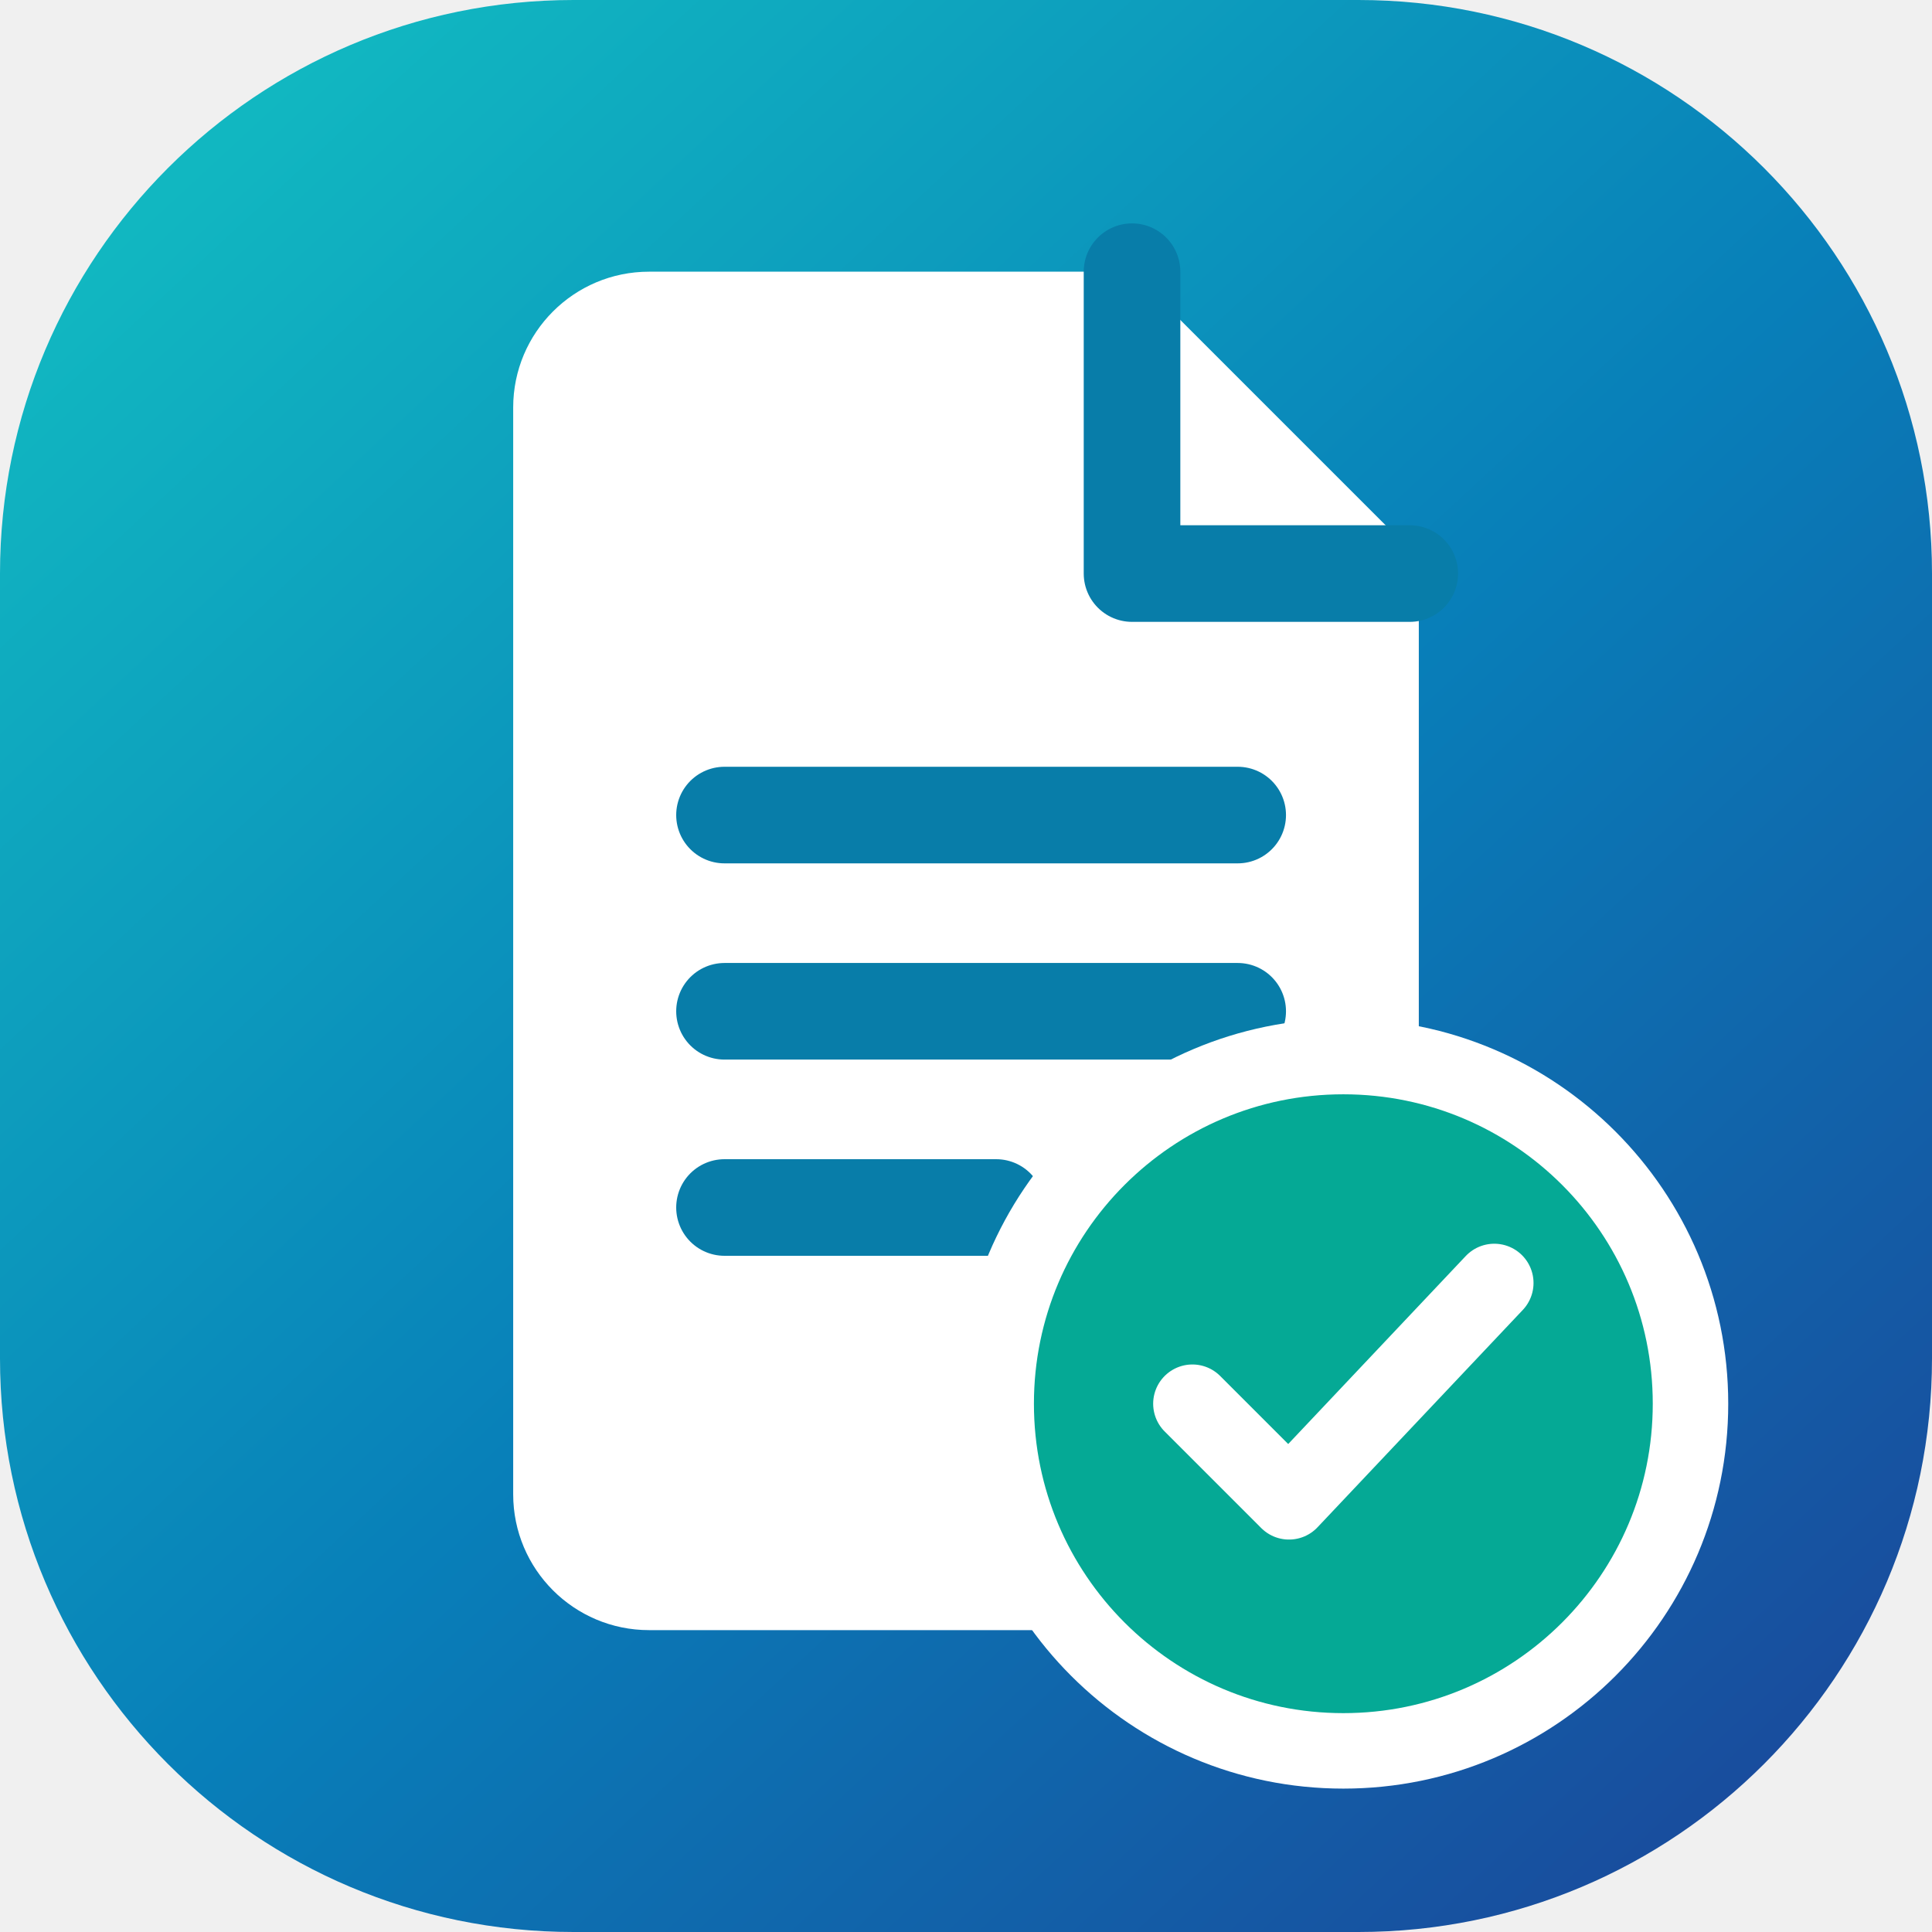
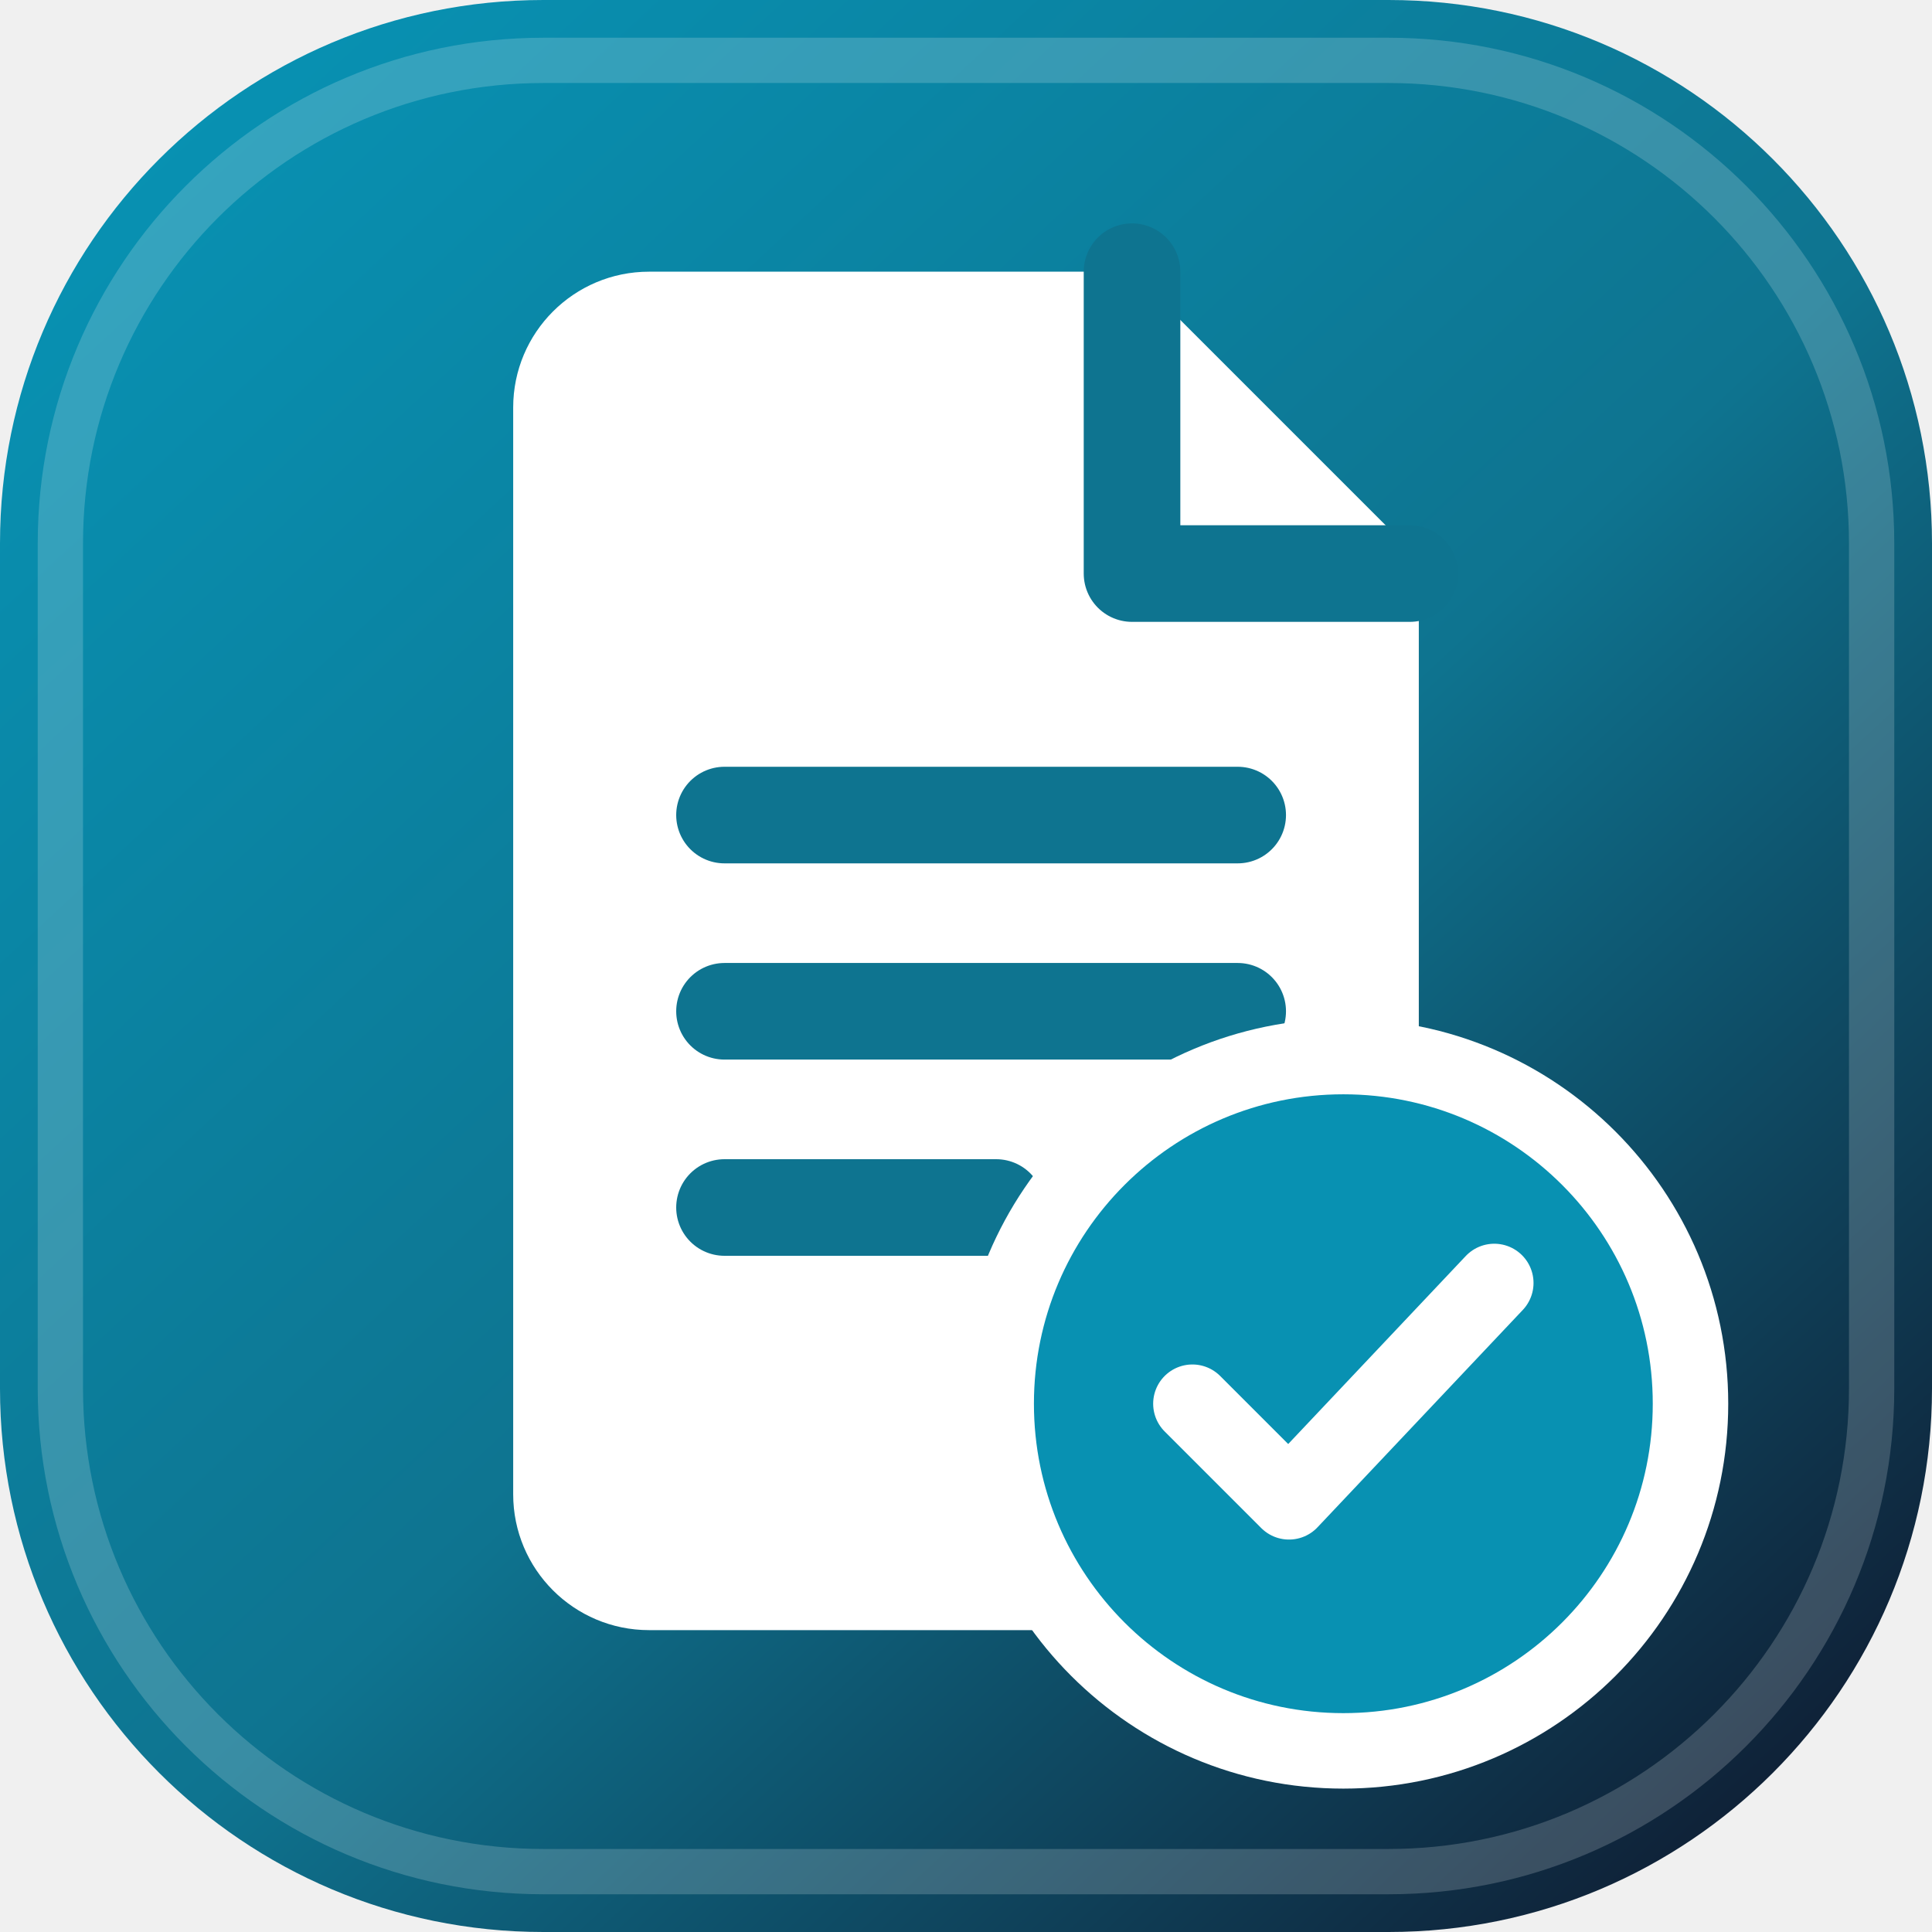
<svg xmlns="http://www.w3.org/2000/svg" viewBox="0 0 64 64">
  <defs>
-     <linearGradient id="g" x1="7" y1="5" x2="58" y2="60" gradientUnits="userSpaceOnUse">
-       <stop stop-color="#11b7c1" />
-       <stop offset=".52" stop-color="#087fb9" />
-       <stop offset="1" stop-color="#194c9d" />
+     <linearGradient id="g" x1="6" y1="4" x2="58" y2="60" gradientUnits="userSpaceOnUse">
+       <stop stop-color="#0891B2" />
+       <stop offset=".54" stop-color="#0E7490" />
+       <stop offset="1" stop-color="#0F2137" />
    </linearGradient>
  </defs>
-   <rect width="64" height="64" rx="19" fill="url(#g)" />
+   <rect width="64" height="64" rx="18" fill="url(#g)" />
+   <rect x="2" y="2" width="60" height="60" rx="16" fill="none" stroke="#fff" stroke-opacity=".18" stroke-width="1.5" />
  <path d="M17 13.5A4.5 4.5 0 0 1 21.5 9h16l9.5 9.5v31a4.5 4.5 0 0 1-4.5 4.5h-21a4.5 4.5 0 0 1-4.5-4.5v-36Z" fill="#fff" />
-   <path d="M37.5 9v10h9.2M24 27h17M24 33.5h17M24 40h9" fill="none" stroke="#087da9" stroke-width="3.2" stroke-linecap="round" stroke-linejoin="round" />
-   <circle cx="44.5" cy="46.5" r="11.5" fill="#05a995" stroke="#fff" stroke-width="2.5" />
+   <path d="M37.5 9v10h9.2M24 27h17M24 33.5h17M24 40h9" fill="none" stroke="#0E7490" stroke-width="3.2" stroke-linecap="round" stroke-linejoin="round" />
+   <circle cx="44.5" cy="46.5" r="11.5" fill="#0891B2" stroke="#fff" stroke-width="2.5" />
  <path d="m39.5 46.5 3.2 3.2 6.8-7.2" fill="none" stroke="#fff" stroke-width="2.6" stroke-linecap="round" stroke-linejoin="round" />
</svg>
